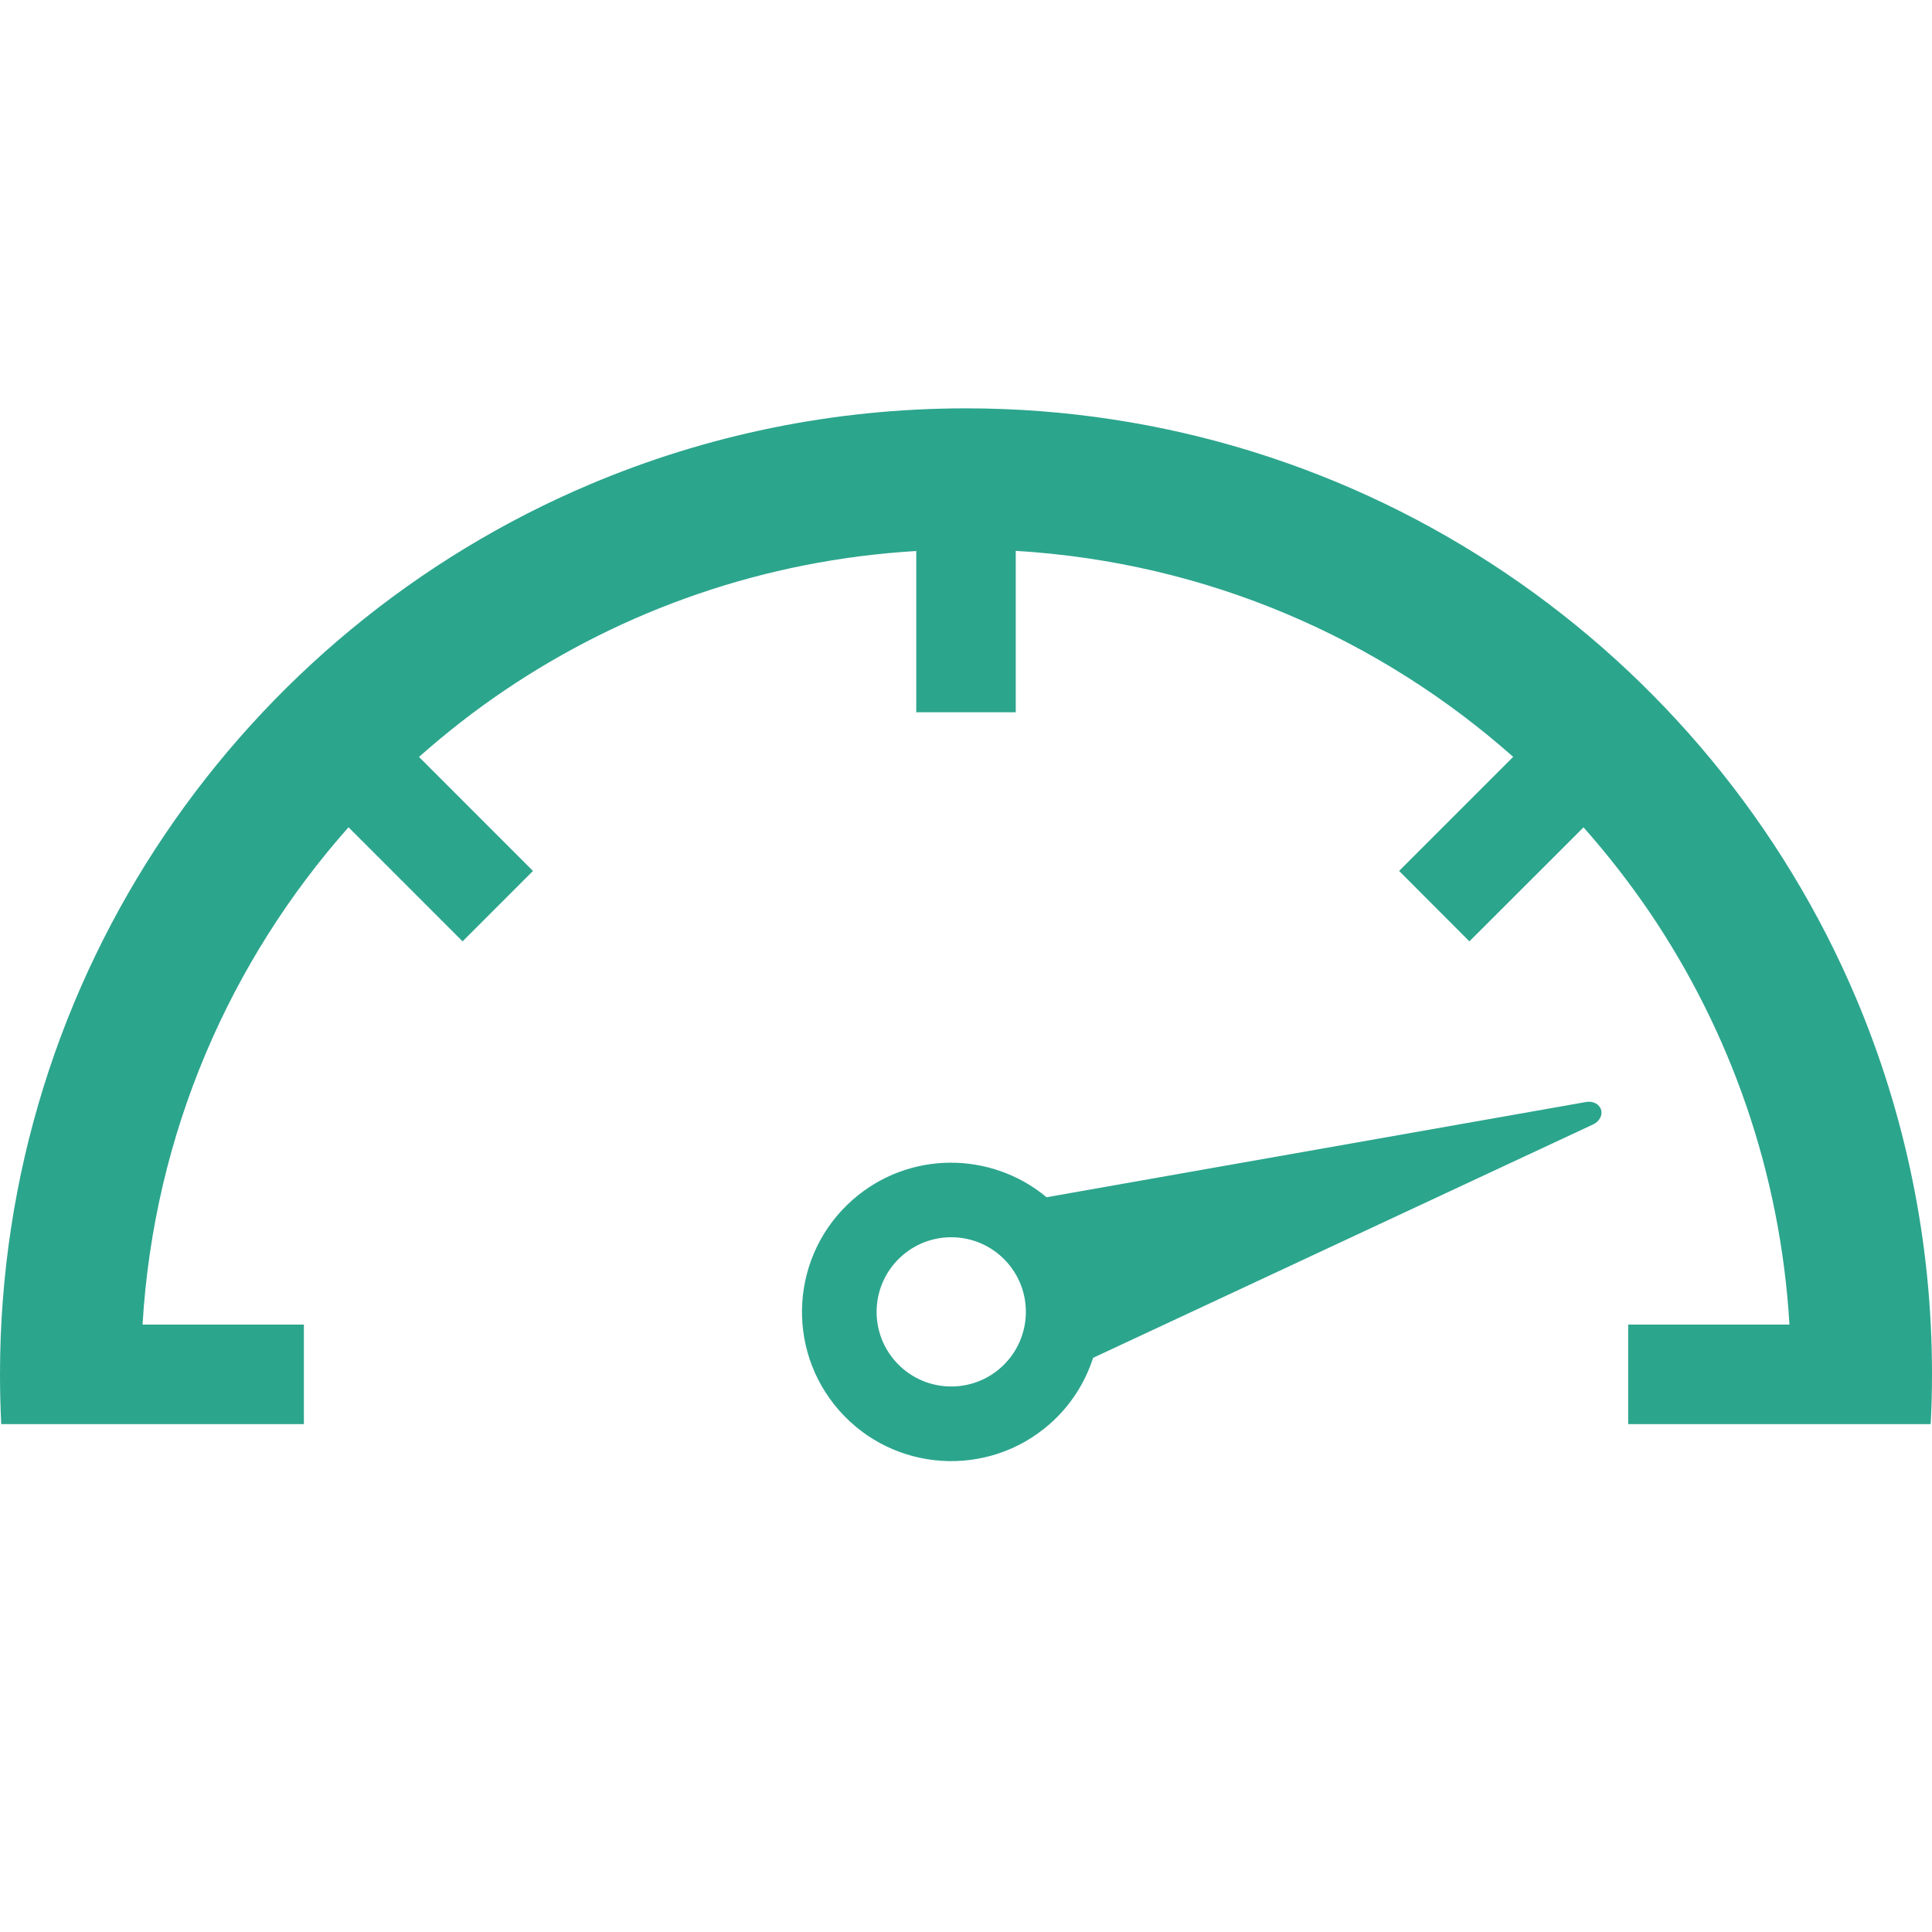
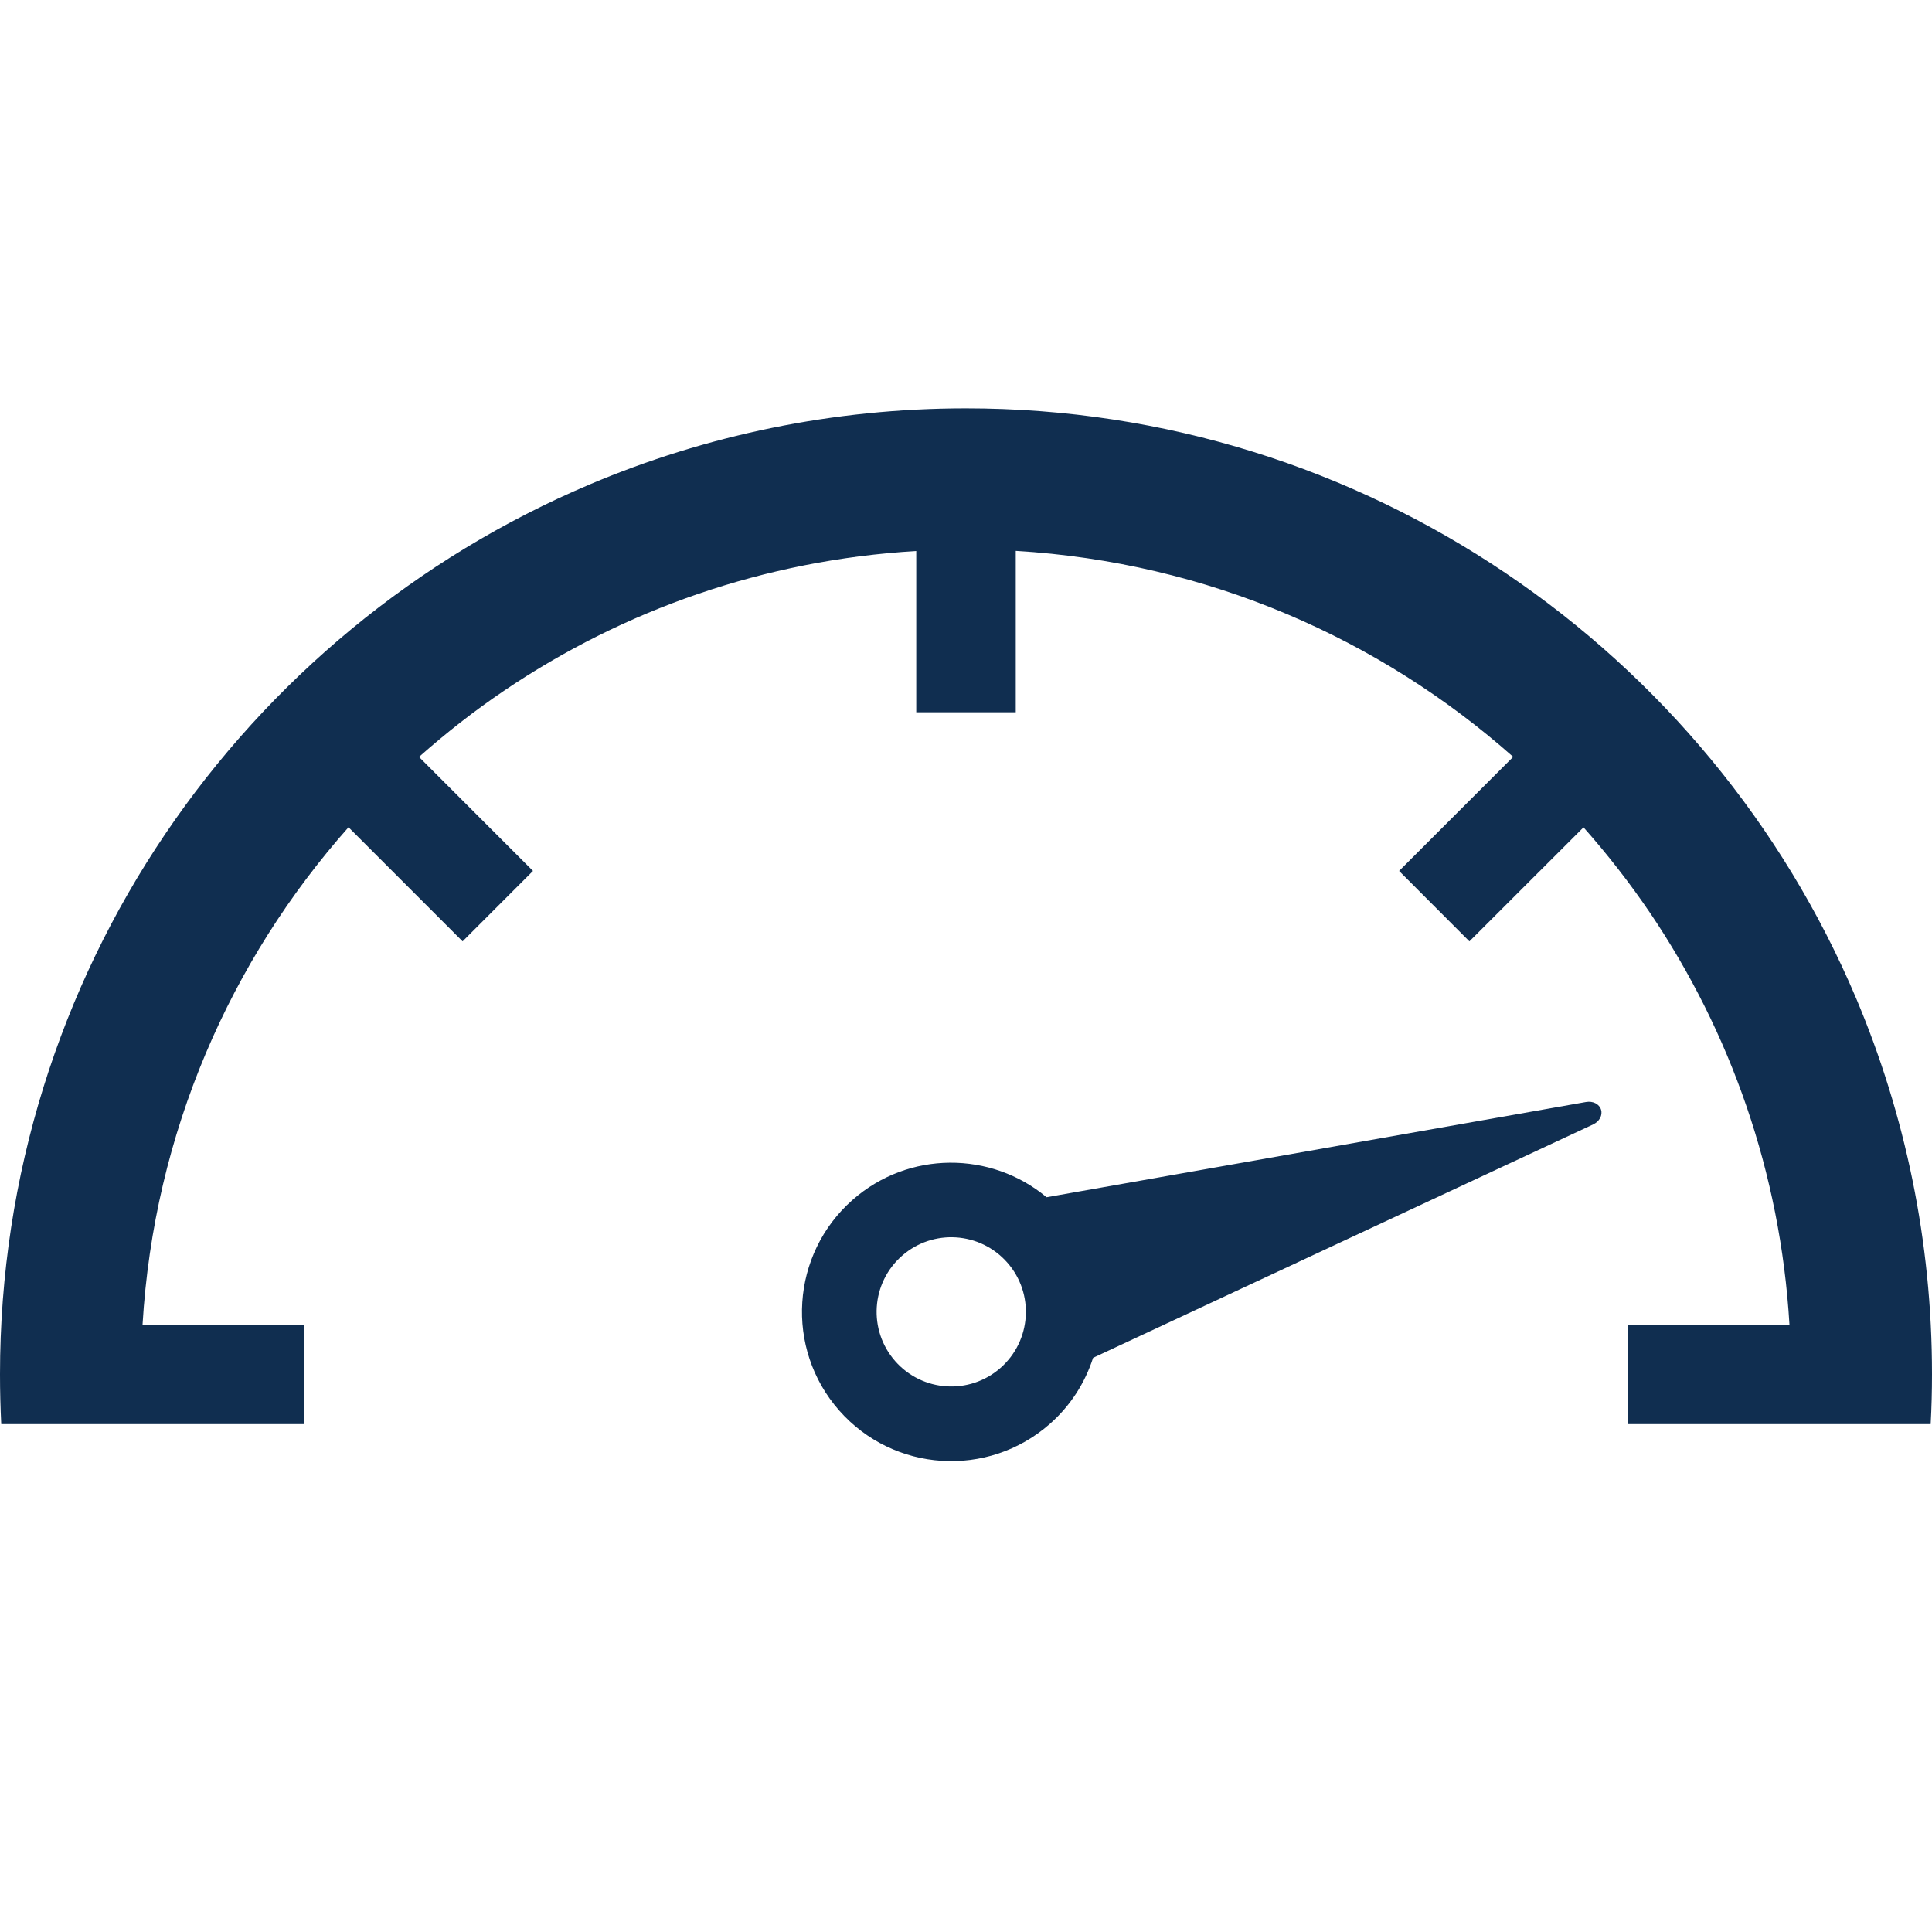
<svg xmlns="http://www.w3.org/2000/svg" width="64" height="64" viewBox="0 0 64 64" fill="none">
-   <path d="M61.487 33.07C59.056 27.327 55.002 22.446 49.895 18.997C44.789 15.546 38.62 13.527 32 13.527C27.589 13.527 23.375 14.423 19.546 16.043C13.8 18.473 8.919 22.529 5.469 27.634C2.019 32.737 0 38.911 0 45.527C0 46.08 0.014 46.629 0.041 47.175H10.067V43.879H4.722C4.911 40.704 5.639 37.68 6.818 34.892C7.982 32.137 9.589 29.61 11.545 27.404L15.324 31.184L17.656 28.851L13.88 25.074C14.778 24.279 15.725 23.536 16.723 22.864C20.661 20.205 25.317 18.552 30.352 18.253V23.594H33.648V18.248C36.826 18.439 39.85 19.166 42.638 20.345C45.394 21.51 47.92 23.116 50.126 25.072L46.347 28.851L48.676 31.184L52.456 27.407C53.252 28.305 53.99 29.252 54.667 30.25C57.325 34.189 58.979 38.845 59.278 43.878H53.936V47.175H63.956C63.986 46.628 64 46.08 64 45.527C64.003 41.116 63.105 36.903 61.487 33.07Z" fill="#2CA58D" />
-   <path d="M53.036 36.757C52.978 36.572 52.768 36.465 52.54 36.505L34.669 39.66C32.831 38.128 30.102 38.114 28.248 39.743C26.197 41.545 25.994 44.669 27.796 46.721C29.598 48.772 32.722 48.974 34.774 47.172C35.468 46.562 35.945 45.8 36.21 44.98L52.775 37.247C52.984 37.15 53.095 36.941 53.036 36.757ZM29.654 45.089C28.753 44.063 28.853 42.502 29.88 41.6C30.906 40.699 32.468 40.8 33.369 41.826C34.27 42.851 34.168 44.413 33.142 45.315C32.116 46.216 30.555 46.114 29.654 45.089Z" fill="#2CA58D" />
+   <path d="M61.487 33.07C59.056 27.327 55.002 22.446 49.895 18.997C44.789 15.546 38.62 13.527 32 13.527C27.589 13.527 23.375 14.423 19.546 16.043C13.8 18.473 8.919 22.529 5.469 27.634C2.019 32.737 0 38.911 0 45.527C0 46.08 0.014 46.629 0.041 47.175H10.067V43.879H4.722C4.911 40.704 5.639 37.68 6.818 34.892C7.982 32.137 9.589 29.61 11.545 27.404L15.324 31.184L17.656 28.851L13.88 25.074C14.778 24.279 15.725 23.536 16.723 22.864C20.661 20.205 25.317 18.552 30.352 18.253V23.594H33.648V18.248C36.826 18.439 39.85 19.166 42.638 20.345C45.394 21.51 47.92 23.116 50.126 25.072L46.347 28.851L48.676 31.184L52.456 27.407C53.252 28.305 53.99 29.252 54.667 30.25C57.325 34.189 58.979 38.845 59.278 43.878H53.936V47.175H63.956C63.986 46.628 64 46.08 64 45.527C64.003 41.116 63.105 36.903 61.487 33.07Z" fill="#102E50" />
+   <path d="M53.036 36.757C52.978 36.572 52.768 36.465 52.54 36.505L34.669 39.66C32.831 38.128 30.102 38.114 28.248 39.743C26.197 41.545 25.994 44.669 27.796 46.721C29.598 48.772 32.722 48.974 34.774 47.172C35.468 46.562 35.945 45.8 36.21 44.98L52.775 37.247C52.984 37.15 53.095 36.941 53.036 36.757ZM29.654 45.089C28.753 44.063 28.853 42.502 29.88 41.6C30.906 40.699 32.468 40.8 33.369 41.826C34.27 42.851 34.168 44.413 33.142 45.315C32.116 46.216 30.555 46.114 29.654 45.089Z" fill="#102E50" />
</svg>
